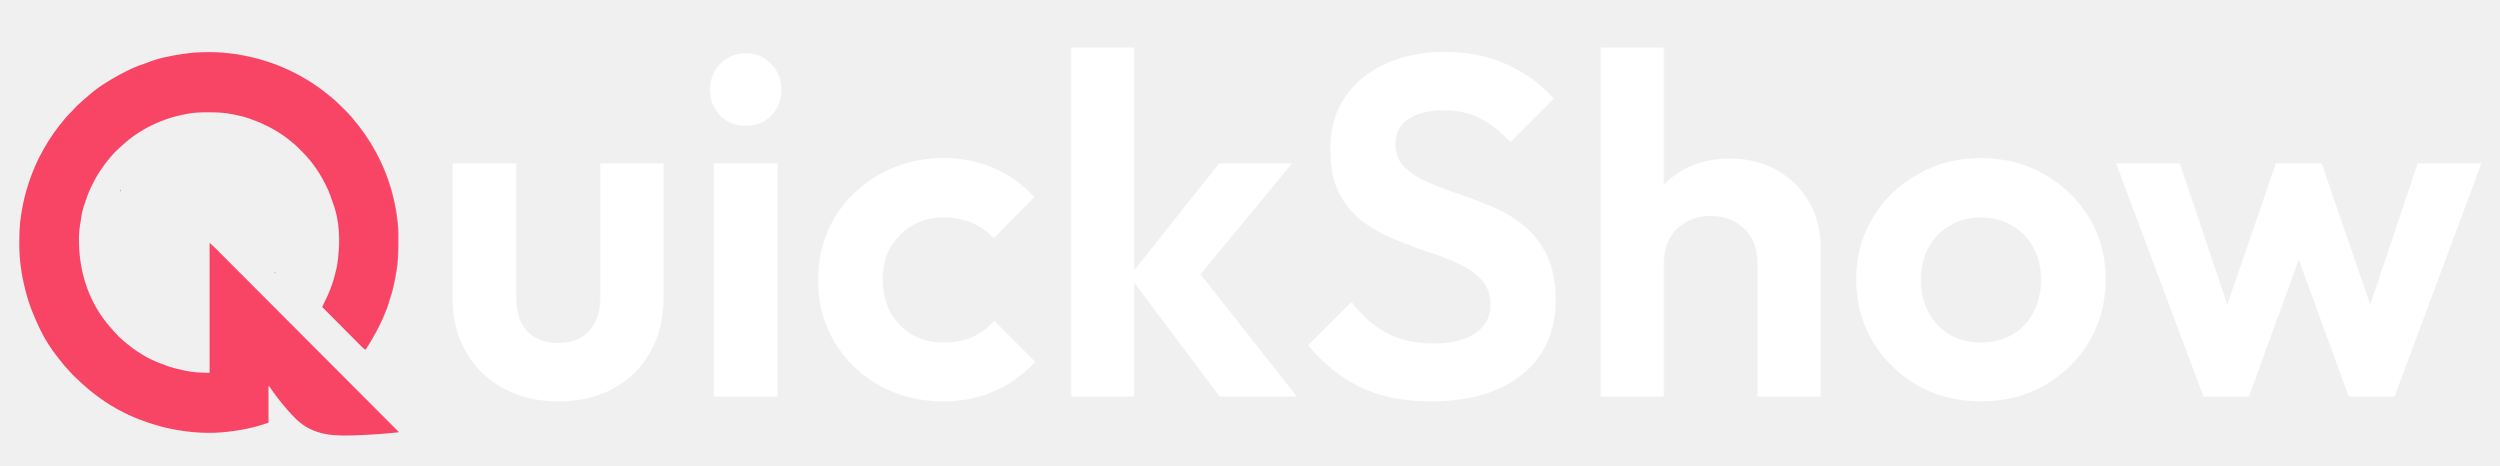
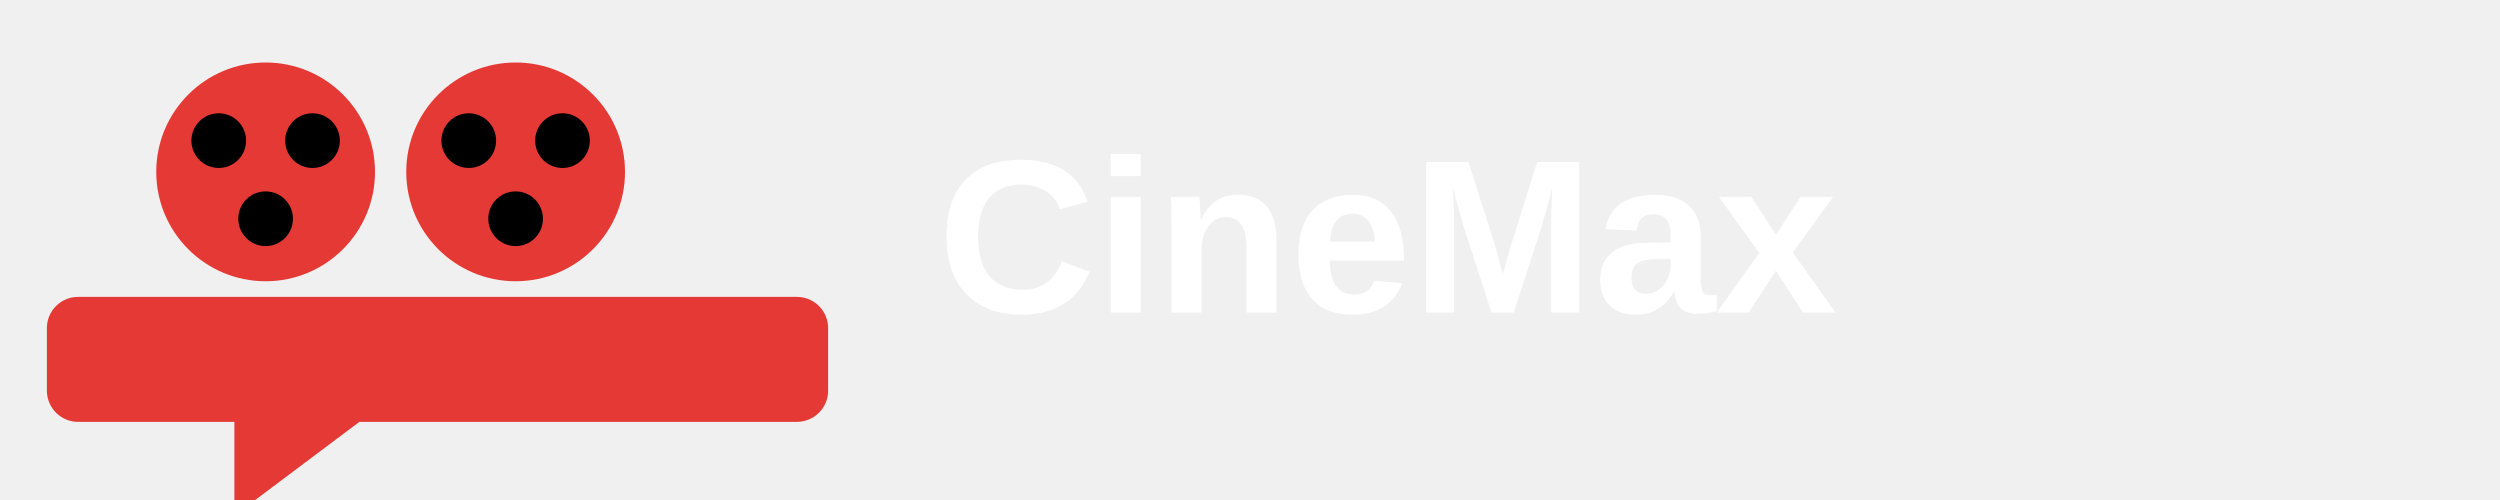
- <svg xmlns="http://www.w3.org/2000/svg" width="145" height="27" viewBox="0 0 145 27" fill="none">
-   <path d="M32.392 23.28C31.197 23.28 30.133 23.028 29.2 22.524C28.285 22.02 27.567 21.32 27.044 20.424C26.521 19.528 26.26 18.492 26.26 17.316V9.476H29.956V17.232C29.956 17.792 30.049 18.277 30.236 18.688C30.423 19.08 30.703 19.379 31.076 19.584C31.449 19.789 31.888 19.892 32.392 19.892C33.157 19.892 33.755 19.659 34.184 19.192C34.613 18.725 34.828 18.072 34.828 17.232V9.476H38.496V17.316C38.496 18.511 38.235 19.556 37.712 20.452C37.208 21.348 36.489 22.048 35.556 22.552C34.641 23.037 33.587 23.28 32.392 23.28ZM41.417 23V9.476H45.113V23H41.417ZM43.265 7.292C42.668 7.292 42.173 7.096 41.781 6.704C41.389 6.293 41.193 5.789 41.193 5.192C41.193 4.613 41.389 4.119 41.781 3.708C42.173 3.297 42.668 3.092 43.265 3.092C43.881 3.092 44.376 3.297 44.749 3.708C45.141 4.119 45.337 4.613 45.337 5.192C45.337 5.789 45.141 6.293 44.749 6.704C44.376 7.096 43.881 7.292 43.265 7.292ZM54.746 23.28C53.365 23.28 52.124 22.972 51.022 22.356C49.921 21.74 49.053 20.9 48.418 19.836C47.784 18.772 47.466 17.577 47.466 16.252C47.466 14.908 47.784 13.704 48.418 12.64C49.053 11.576 49.921 10.736 51.022 10.12C52.142 9.485 53.384 9.168 54.746 9.168C55.81 9.168 56.79 9.364 57.686 9.756C58.582 10.148 59.357 10.708 60.01 11.436L57.658 13.816C57.304 13.424 56.874 13.125 56.37 12.92C55.885 12.715 55.344 12.612 54.746 12.612C54.074 12.612 53.468 12.771 52.926 13.088C52.404 13.387 51.984 13.807 51.666 14.348C51.368 14.871 51.218 15.496 51.218 16.224C51.218 16.933 51.368 17.568 51.666 18.128C51.984 18.669 52.404 19.099 52.926 19.416C53.468 19.715 54.074 19.864 54.746 19.864C55.362 19.864 55.913 19.761 56.398 19.556C56.902 19.332 57.332 19.015 57.686 18.604L60.066 20.984C59.376 21.731 58.582 22.3 57.686 22.692C56.79 23.084 55.81 23.28 54.746 23.28ZM70.767 23L65.531 16.028L70.74 9.476H74.968L68.864 16.868L69.004 15.076L75.248 23H70.767ZM62.144 23V2.756H65.811V23H62.144ZM83.04 23.28C81.454 23.28 80.091 23.009 78.953 22.468C77.832 21.927 76.815 21.115 75.9 20.032L78.421 17.512C78.999 18.277 79.671 18.875 80.436 19.304C81.202 19.715 82.135 19.92 83.237 19.92C84.226 19.92 85.01 19.724 85.588 19.332C86.186 18.94 86.484 18.399 86.484 17.708C86.484 17.111 86.317 16.625 85.981 16.252C85.644 15.879 85.197 15.561 84.636 15.3C84.095 15.039 83.489 14.805 82.817 14.6C82.163 14.376 81.501 14.124 80.829 13.844C80.175 13.564 79.569 13.219 79.008 12.808C78.467 12.379 78.028 11.837 77.692 11.184C77.356 10.512 77.189 9.672 77.189 8.664C77.189 7.469 77.478 6.452 78.056 5.612C78.635 4.772 79.428 4.128 80.436 3.68C81.445 3.232 82.583 3.008 83.853 3.008C85.197 3.008 86.41 3.26 87.493 3.764C88.575 4.268 89.462 4.921 90.153 5.724L87.632 8.244C87.054 7.609 86.457 7.143 85.841 6.844C85.243 6.545 84.562 6.396 83.796 6.396C82.919 6.396 82.228 6.564 81.725 6.9C81.221 7.236 80.969 7.721 80.969 8.356C80.969 8.897 81.136 9.336 81.472 9.672C81.808 10.008 82.247 10.297 82.788 10.54C83.349 10.783 83.955 11.016 84.609 11.24C85.281 11.464 85.943 11.716 86.597 11.996C87.269 12.276 87.875 12.64 88.416 13.088C88.977 13.536 89.424 14.115 89.76 14.824C90.097 15.515 90.264 16.373 90.264 17.4C90.264 19.229 89.621 20.667 88.332 21.712C87.044 22.757 85.281 23.28 83.04 23.28ZM101.978 23V15.244C101.978 14.441 101.726 13.788 101.222 13.284C100.718 12.78 100.065 12.528 99.262 12.528C98.739 12.528 98.273 12.64 97.862 12.864C97.451 13.088 97.125 13.405 96.882 13.816C96.658 14.227 96.546 14.703 96.546 15.244L95.118 14.516C95.118 13.452 95.342 12.528 95.79 11.744C96.238 10.941 96.854 10.316 97.638 9.868C98.441 9.42 99.355 9.196 100.382 9.196C101.409 9.196 102.314 9.42 103.098 9.868C103.901 10.316 104.526 10.932 104.974 11.716C105.422 12.5 105.646 13.405 105.646 14.432V23H101.978ZM92.878 23V2.756H96.546V23H92.878ZM114.957 23.28C113.594 23.28 112.362 22.972 111.261 22.356C110.178 21.721 109.31 20.872 108.657 19.808C108.022 18.725 107.705 17.521 107.705 16.196C107.705 14.871 108.022 13.685 108.657 12.64C109.291 11.576 110.159 10.736 111.261 10.12C112.362 9.485 113.585 9.168 114.929 9.168C116.31 9.168 117.542 9.485 118.625 10.12C119.726 10.736 120.594 11.576 121.229 12.64C121.863 13.685 122.181 14.871 122.181 16.196C122.181 17.521 121.863 18.725 121.229 19.808C120.594 20.872 119.726 21.721 118.625 22.356C117.542 22.972 116.319 23.28 114.957 23.28ZM114.929 19.864C115.619 19.864 116.226 19.715 116.749 19.416C117.29 19.099 117.701 18.669 117.981 18.128C118.279 17.568 118.429 16.933 118.429 16.224C118.429 15.515 118.279 14.889 117.981 14.348C117.682 13.807 117.271 13.387 116.749 13.088C116.226 12.771 115.619 12.612 114.929 12.612C114.257 12.612 113.659 12.771 113.137 13.088C112.614 13.387 112.203 13.807 111.905 14.348C111.606 14.889 111.457 15.515 111.457 16.224C111.457 16.933 111.606 17.568 111.905 18.128C112.203 18.669 112.614 19.099 113.137 19.416C113.659 19.715 114.257 19.864 114.929 19.864ZM127.853 23L122.785 9.476H126.481L129.785 19.304L128.665 19.332L132.053 9.476H134.713L138.101 19.332L136.981 19.304L140.285 9.476H143.981L138.941 23H136.281L132.865 13.648H133.901L130.485 23H127.853Z" fill="white" />
-   <mask id="mask0_4919_985" style="mask-type:luminance" maskUnits="userSpaceOnUse" x="0" y="2" width="25" height="25">
-     <path d="M24.295 2H0V26.333H24.295V2Z" fill="white" />
-   </mask>
-   <g mask="url(#mask0_4919_985)">
-     <path d="M13.708 3.143C13.732 3.146 13.757 3.15 13.781 3.154C13.905 3.172 14.028 3.195 14.15 3.221C14.197 3.231 14.245 3.241 14.292 3.251C16.047 3.605 17.717 4.393 19.095 5.539C19.13 5.568 19.166 5.596 19.201 5.625C19.491 5.855 19.752 6.119 20.014 6.38C20.034 6.4 20.054 6.42 20.075 6.441C20.19 6.556 20.3 6.674 20.405 6.798C20.421 6.816 20.421 6.816 20.437 6.835C20.956 7.438 21.409 8.088 21.79 8.787C21.802 8.809 21.814 8.832 21.827 8.855C22.105 9.367 22.341 9.901 22.529 10.453C22.537 10.476 22.545 10.499 22.553 10.523C22.696 10.941 22.807 11.362 22.899 11.794C22.904 11.816 22.908 11.838 22.913 11.861C22.993 12.236 23.04 12.617 23.084 12.998C23.086 13.014 23.088 13.03 23.09 13.047C23.109 13.217 23.111 13.387 23.111 13.558C23.111 13.589 23.112 13.621 23.112 13.653C23.112 13.755 23.112 13.856 23.112 13.957C23.112 13.975 23.112 13.992 23.112 14.01C23.113 14.621 23.102 15.222 22.985 15.824C22.971 15.899 22.958 15.974 22.946 16.049C22.919 16.215 22.882 16.378 22.845 16.541C22.832 16.595 22.82 16.648 22.809 16.701C22.764 16.897 22.712 17.087 22.645 17.277C22.629 17.327 22.614 17.376 22.599 17.426C22.591 17.451 22.583 17.476 22.576 17.501C22.56 17.553 22.544 17.605 22.529 17.656C22.491 17.786 22.45 17.911 22.392 18.033C22.368 18.086 22.347 18.139 22.326 18.192C22.032 18.933 21.643 19.616 21.213 20.284C21.132 20.25 21.08 20.203 21.017 20.14C20.997 20.12 20.976 20.099 20.955 20.078C20.933 20.055 20.91 20.033 20.888 20.01C20.864 19.986 20.84 19.962 20.816 19.938C20.751 19.873 20.686 19.808 20.622 19.743C20.554 19.675 20.486 19.607 20.419 19.539C20.29 19.41 20.162 19.282 20.034 19.153C19.888 19.006 19.742 18.86 19.596 18.713C19.296 18.412 18.996 18.111 18.696 17.809C18.726 17.733 18.758 17.66 18.796 17.587C18.941 17.304 19.069 17.02 19.181 16.722C19.186 16.707 19.192 16.692 19.198 16.677C19.209 16.646 19.221 16.616 19.232 16.586C19.245 16.551 19.258 16.515 19.272 16.48C19.337 16.308 19.383 16.133 19.426 15.954C19.433 15.926 19.44 15.898 19.447 15.869C19.46 15.814 19.474 15.76 19.487 15.705C19.5 15.651 19.514 15.598 19.529 15.545C19.562 15.411 19.576 15.274 19.592 15.137C19.598 15.089 19.604 15.04 19.61 14.992C19.741 13.942 19.7 12.767 19.314 11.771C19.289 11.706 19.268 11.64 19.247 11.575C19.187 11.39 19.123 11.209 19.042 11.031C19.035 11.014 19.027 10.997 19.019 10.979C18.647 10.16 18.142 9.392 17.495 8.764C17.439 8.708 17.382 8.651 17.327 8.594C17.191 8.454 17.047 8.33 16.895 8.209C16.871 8.19 16.848 8.171 16.824 8.151C16.168 7.616 15.42 7.222 14.627 6.937C14.583 6.921 14.54 6.905 14.497 6.889C14.366 6.84 14.236 6.798 14.101 6.763C14.082 6.758 14.063 6.753 14.044 6.748C13.755 6.675 13.465 6.615 13.169 6.574C13.15 6.571 13.13 6.568 13.11 6.565C12.764 6.52 12.42 6.515 12.073 6.514C12.049 6.514 12.024 6.514 12 6.514C11.64 6.515 11.291 6.526 10.937 6.59C10.917 6.593 10.898 6.596 10.878 6.6C9.477 6.844 8.137 7.461 7.091 8.434C7.042 8.479 6.993 8.522 6.943 8.565C6.752 8.731 6.572 8.916 6.411 9.111C6.4 9.123 6.39 9.136 6.379 9.149C5.964 9.646 5.596 10.188 5.323 10.778C5.301 10.825 5.278 10.872 5.255 10.919C5.132 11.174 5.038 11.438 4.949 11.706C4.943 11.724 4.937 11.741 4.931 11.759C4.832 12.055 4.732 12.361 4.707 12.673C4.701 12.725 4.691 12.774 4.68 12.825C4.646 12.989 4.628 13.155 4.609 13.321C4.607 13.338 4.606 13.356 4.604 13.373C4.589 13.506 4.582 13.637 4.581 13.77C4.581 13.79 4.58 13.81 4.58 13.831C4.565 15.587 5.056 17.297 6.157 18.688C6.175 18.712 6.194 18.735 6.213 18.759C6.312 18.883 6.417 19.003 6.524 19.12C6.567 19.168 6.609 19.216 6.65 19.265C6.81 19.449 6.986 19.619 7.173 19.775C7.192 19.791 7.211 19.807 7.23 19.823C7.295 19.877 7.361 19.931 7.427 19.984C7.449 20.002 7.471 20.019 7.493 20.038C8.09 20.51 8.782 20.909 9.505 21.147C9.555 21.165 9.603 21.185 9.651 21.206C9.813 21.272 9.983 21.314 10.152 21.358C10.209 21.373 10.266 21.388 10.322 21.403C10.572 21.47 10.82 21.52 11.075 21.557C11.091 21.559 11.106 21.561 11.122 21.564C11.468 21.613 11.809 21.614 12.161 21.626C12.161 19.137 12.161 16.649 12.161 14.085C12.342 14.241 12.342 14.241 12.412 14.31C12.428 14.326 12.444 14.342 12.46 14.358C12.485 14.384 12.485 14.384 12.511 14.409C12.53 14.428 12.548 14.446 12.567 14.465C12.629 14.527 12.69 14.589 12.752 14.651C12.797 14.696 12.841 14.741 12.886 14.785C12.983 14.883 13.081 14.98 13.178 15.077C13.322 15.222 13.467 15.367 13.611 15.512C13.87 15.77 14.128 16.029 14.386 16.287C14.612 16.514 14.837 16.74 15.063 16.966C15.086 16.988 15.086 16.988 15.108 17.011C15.169 17.072 15.23 17.133 15.291 17.194C15.861 17.765 16.431 18.336 17.001 18.907C17.508 19.415 18.014 19.922 18.521 20.43C19.09 21 19.66 21.57 20.229 22.141C20.289 22.201 20.35 22.262 20.41 22.323C20.425 22.338 20.44 22.353 20.456 22.368C20.681 22.594 20.907 22.82 21.133 23.047C21.39 23.303 21.646 23.56 21.903 23.817C22.046 23.961 22.19 24.105 22.334 24.249C22.43 24.345 22.525 24.441 22.621 24.537C22.676 24.592 22.73 24.647 22.785 24.702C22.844 24.76 22.903 24.819 22.961 24.878C22.979 24.895 22.996 24.913 23.014 24.93C23.029 24.946 23.045 24.962 23.061 24.978C23.081 24.998 23.081 24.998 23.101 25.018C23.13 25.05 23.13 25.05 23.13 25.073C22.378 25.155 21.626 25.209 20.871 25.239C20.843 25.24 20.816 25.241 20.787 25.243C19.446 25.297 18.254 25.299 17.222 24.35C17.02 24.159 16.834 23.954 16.652 23.744C16.632 23.72 16.632 23.72 16.61 23.696C16.268 23.301 15.951 22.89 15.658 22.457C15.628 22.41 15.628 22.41 15.578 22.389C15.578 23.092 15.578 23.794 15.578 24.518C15.32 24.604 15.069 24.686 14.806 24.752C14.775 24.76 14.744 24.768 14.713 24.776C14.258 24.891 13.804 24.97 13.338 25.027C13.31 25.03 13.282 25.034 13.253 25.038C12.174 25.173 11.027 25.1 9.964 24.878C9.901 24.865 9.838 24.853 9.776 24.841C9.554 24.797 9.339 24.741 9.123 24.674C9.059 24.654 8.995 24.636 8.931 24.617C7.78 24.277 6.657 23.735 5.695 23.014C5.664 22.991 5.633 22.968 5.602 22.945C5.35 22.758 5.107 22.564 4.876 22.351C4.825 22.304 4.773 22.258 4.721 22.213C4.641 22.144 4.568 22.07 4.494 21.995C4.45 21.952 4.404 21.912 4.357 21.872C4.268 21.795 4.191 21.711 4.114 21.623C4.071 21.575 4.028 21.528 3.984 21.481C3.835 21.324 3.696 21.163 3.564 20.991C3.523 20.936 3.48 20.883 3.437 20.831C2.89 20.172 2.428 19.385 2.092 18.596C2.083 18.573 2.073 18.55 2.063 18.527C2.03 18.45 1.998 18.373 1.965 18.296C1.954 18.271 1.943 18.245 1.932 18.218C1.738 17.758 1.589 17.299 1.469 16.814C1.463 16.791 1.457 16.768 1.451 16.744C1.235 15.886 1.117 15.028 1.118 14.143C1.118 14.121 1.118 14.099 1.118 14.077C1.119 13.534 1.138 12.993 1.228 12.456C1.239 12.39 1.249 12.324 1.26 12.258C1.35 11.689 1.488 11.143 1.671 10.597C1.677 10.579 1.683 10.561 1.689 10.543C1.789 10.245 1.897 9.954 2.023 9.666C2.032 9.646 2.041 9.625 2.05 9.604C2.192 9.275 2.354 8.96 2.531 8.648C2.543 8.627 2.555 8.606 2.568 8.584C2.742 8.279 2.928 7.986 3.131 7.7C3.152 7.672 3.152 7.672 3.172 7.643C3.324 7.431 3.48 7.224 3.651 7.027C3.705 6.964 3.756 6.9 3.807 6.835C3.909 6.709 4.022 6.596 4.138 6.483C4.221 6.402 4.297 6.32 4.371 6.231C4.408 6.189 4.448 6.153 4.491 6.117C4.555 6.062 4.616 6.006 4.674 5.945C4.765 5.853 4.862 5.773 4.962 5.692C5.019 5.646 5.073 5.599 5.126 5.55C5.646 5.084 6.262 4.703 6.872 4.369C6.895 4.357 6.917 4.344 6.94 4.332C7.395 4.084 7.87 3.85 8.367 3.699C8.43 3.679 8.491 3.656 8.552 3.631C9.176 3.377 9.858 3.246 10.521 3.143C10.545 3.139 10.545 3.139 10.57 3.135C11.592 2.977 12.687 2.988 13.708 3.143Z" fill="#F84565" />
-     <path d="M15.958 15.749C15.966 15.766 15.975 15.783 15.983 15.8C15.962 15.821 15.941 15.841 15.92 15.863C15.932 15.825 15.945 15.788 15.958 15.749Z" fill="#F84565" />
-     <path d="M7.011 10.986C7.024 11.024 7.024 11.024 7.008 11.057C6.986 11.088 6.986 11.088 6.948 11.113C6.965 11.068 6.986 11.027 7.011 10.986Z" fill="#F84565" />
+ <svg xmlns="http://www.w3.org/2000/svg" width="320" height="64" viewBox="0 0 320 64" role="img" aria-label="CineMax logo">
+   <defs>
+     <style>
+       .brand { font-family: 'Poppins', 'Helvetica Neue', Arial, sans-serif; font-weight:700; font-size:28px; fill: #FFFFFF; }
+       .red { fill: #E53935; }
+     </style>
+   </defs>
+   <g transform="translate(6,4)">
+     <circle class="red" cx="28" cy="18" r="14" />
+     <circle class="red" cx="60" cy="18" r="14" />
+     <circle cx="22" cy="14" r="3.5" fill="#000000" />
+     <circle cx="34" cy="14" r="3.5" fill="#000000" />
+     <circle cx="28" cy="24" r="3.5" fill="#000000" />
+     <circle cx="54" cy="14" r="3.5" fill="#000000" />
+     <circle cx="66" cy="14" r="3.5" fill="#000000" />
+     <circle cx="60" cy="24" r="3.5" fill="#000000" />
+     <path class="red" d="M8 34 h88 a4 4 0 0 1 4 4 v8 a4 4 0 0 1 -4 4 h-56 l-16 12 v-12 h-20 a4 4 0 0 1 -4 -4 v-8 a4 4 0 0 1 4 -4 z" />
  </g>
+   <text class="brand" x="120" y="40">CineMax</text>
</svg>
